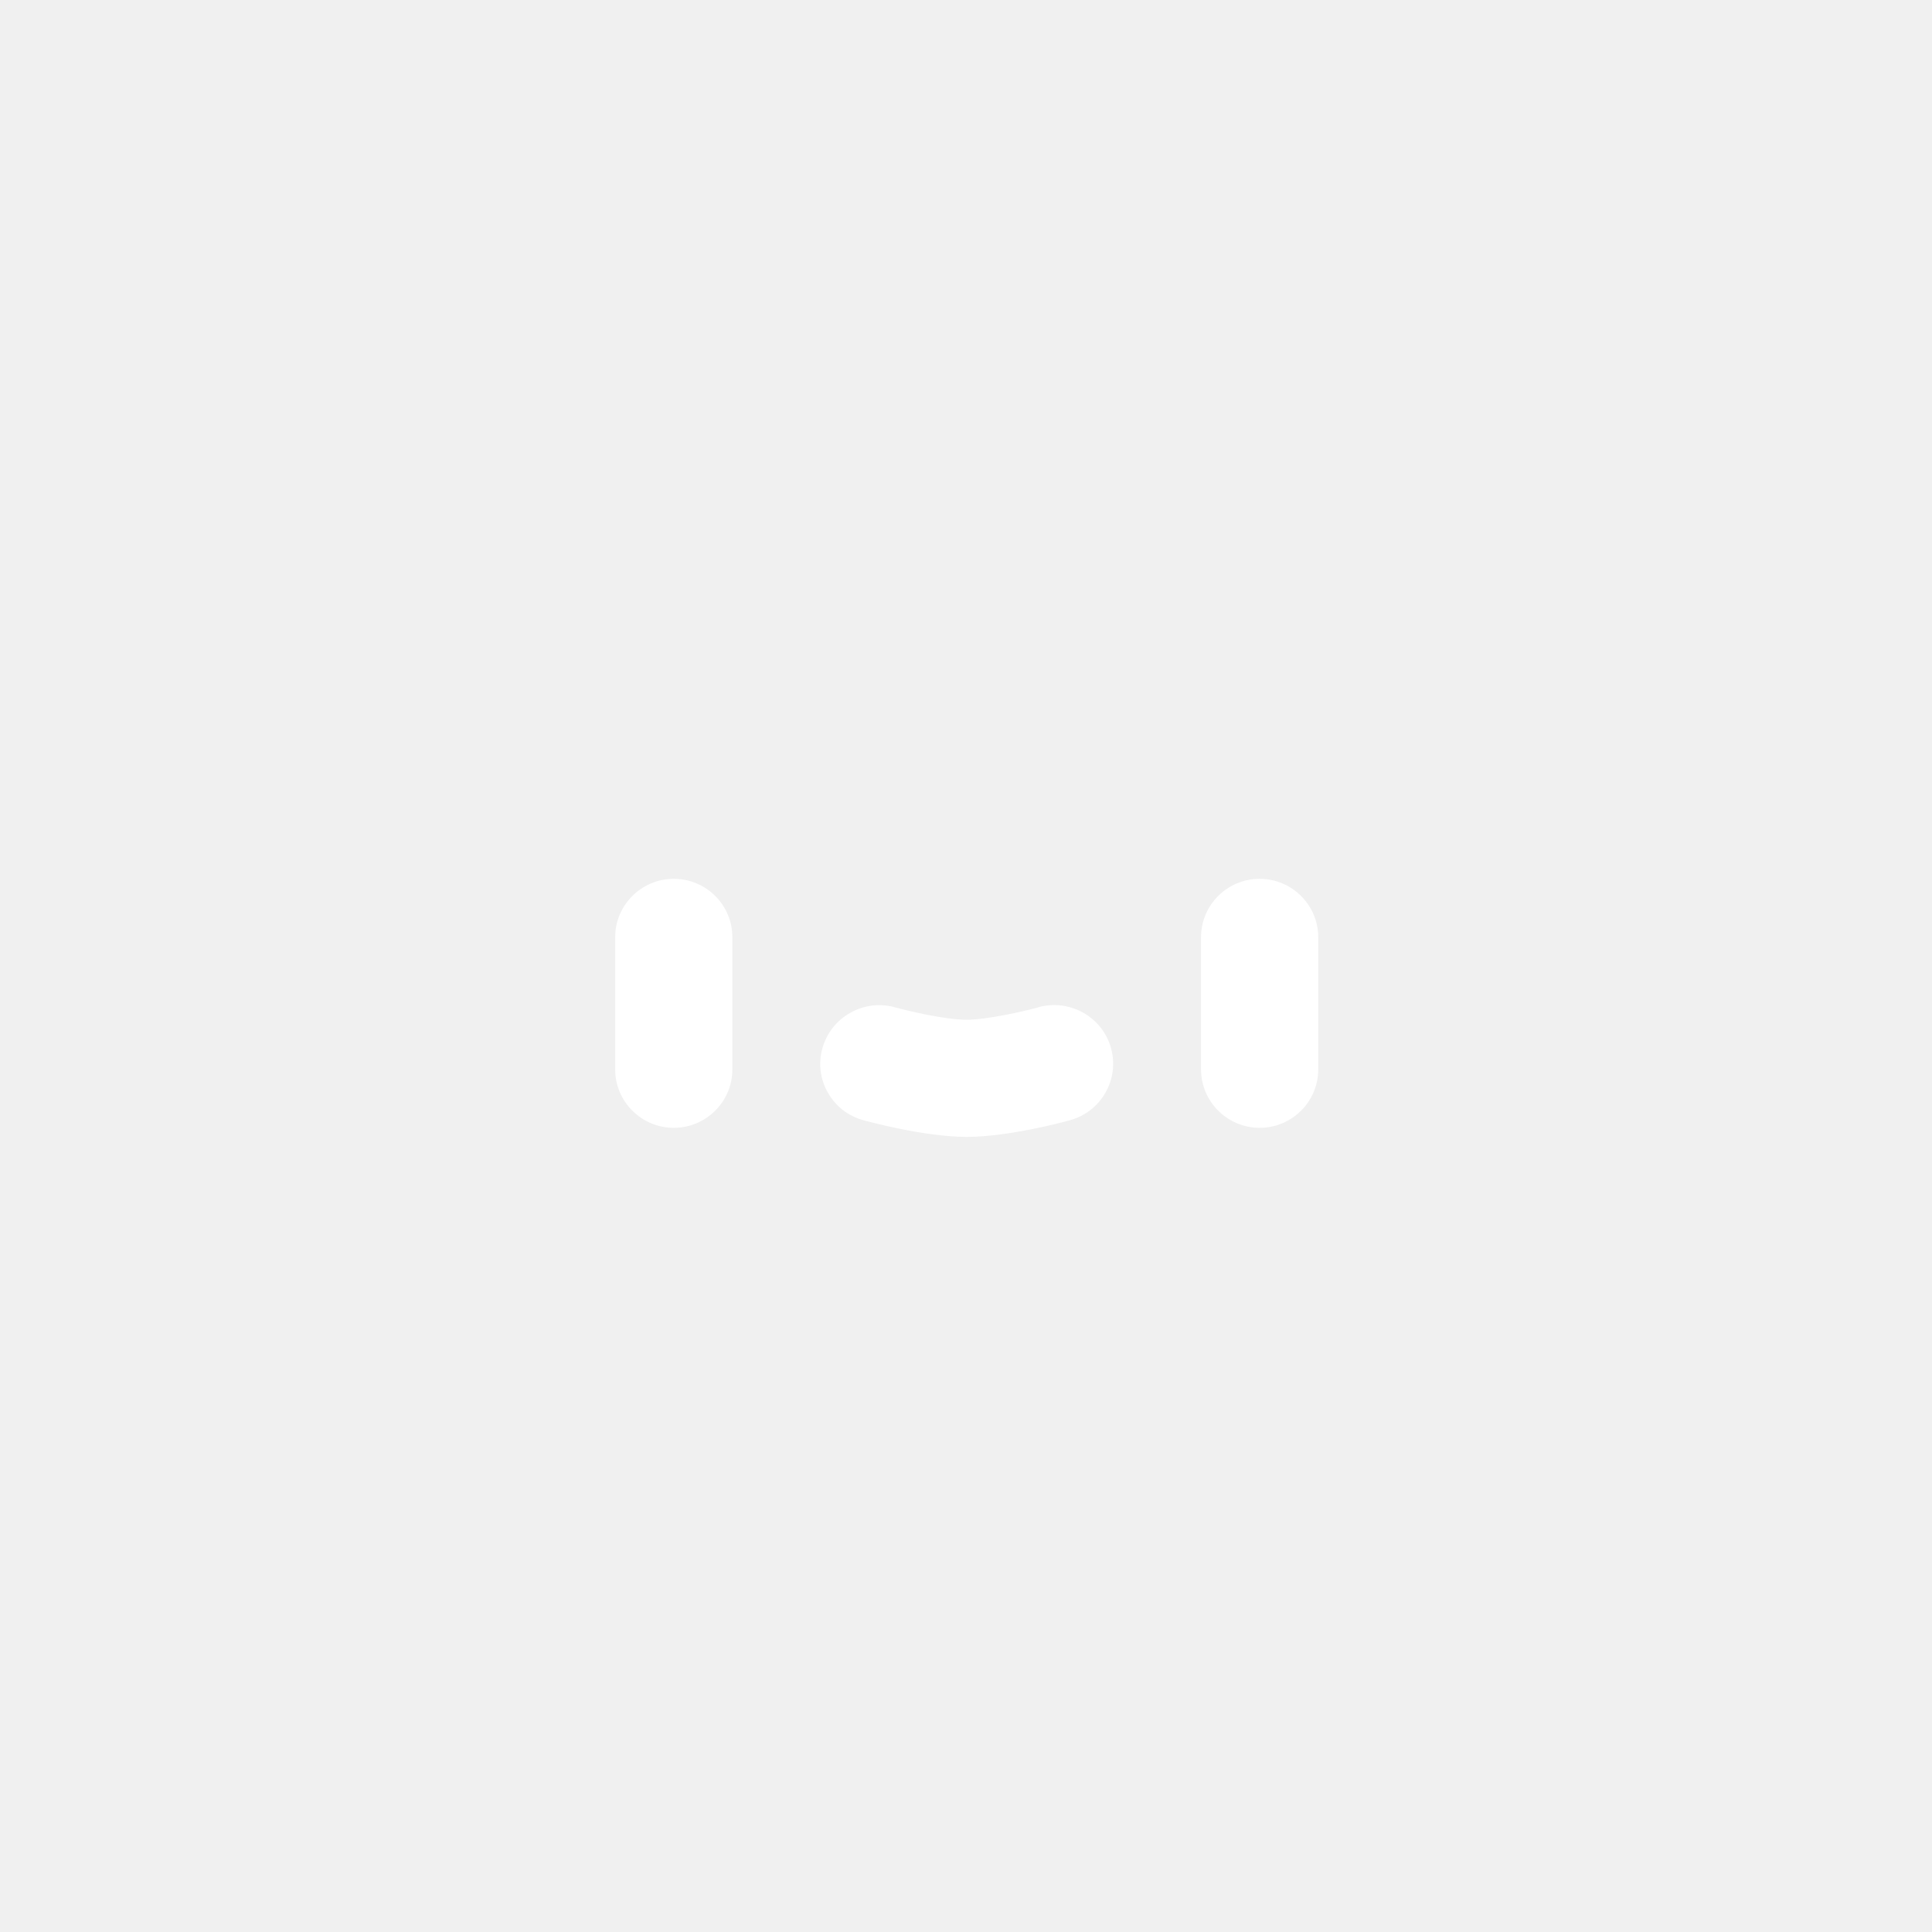
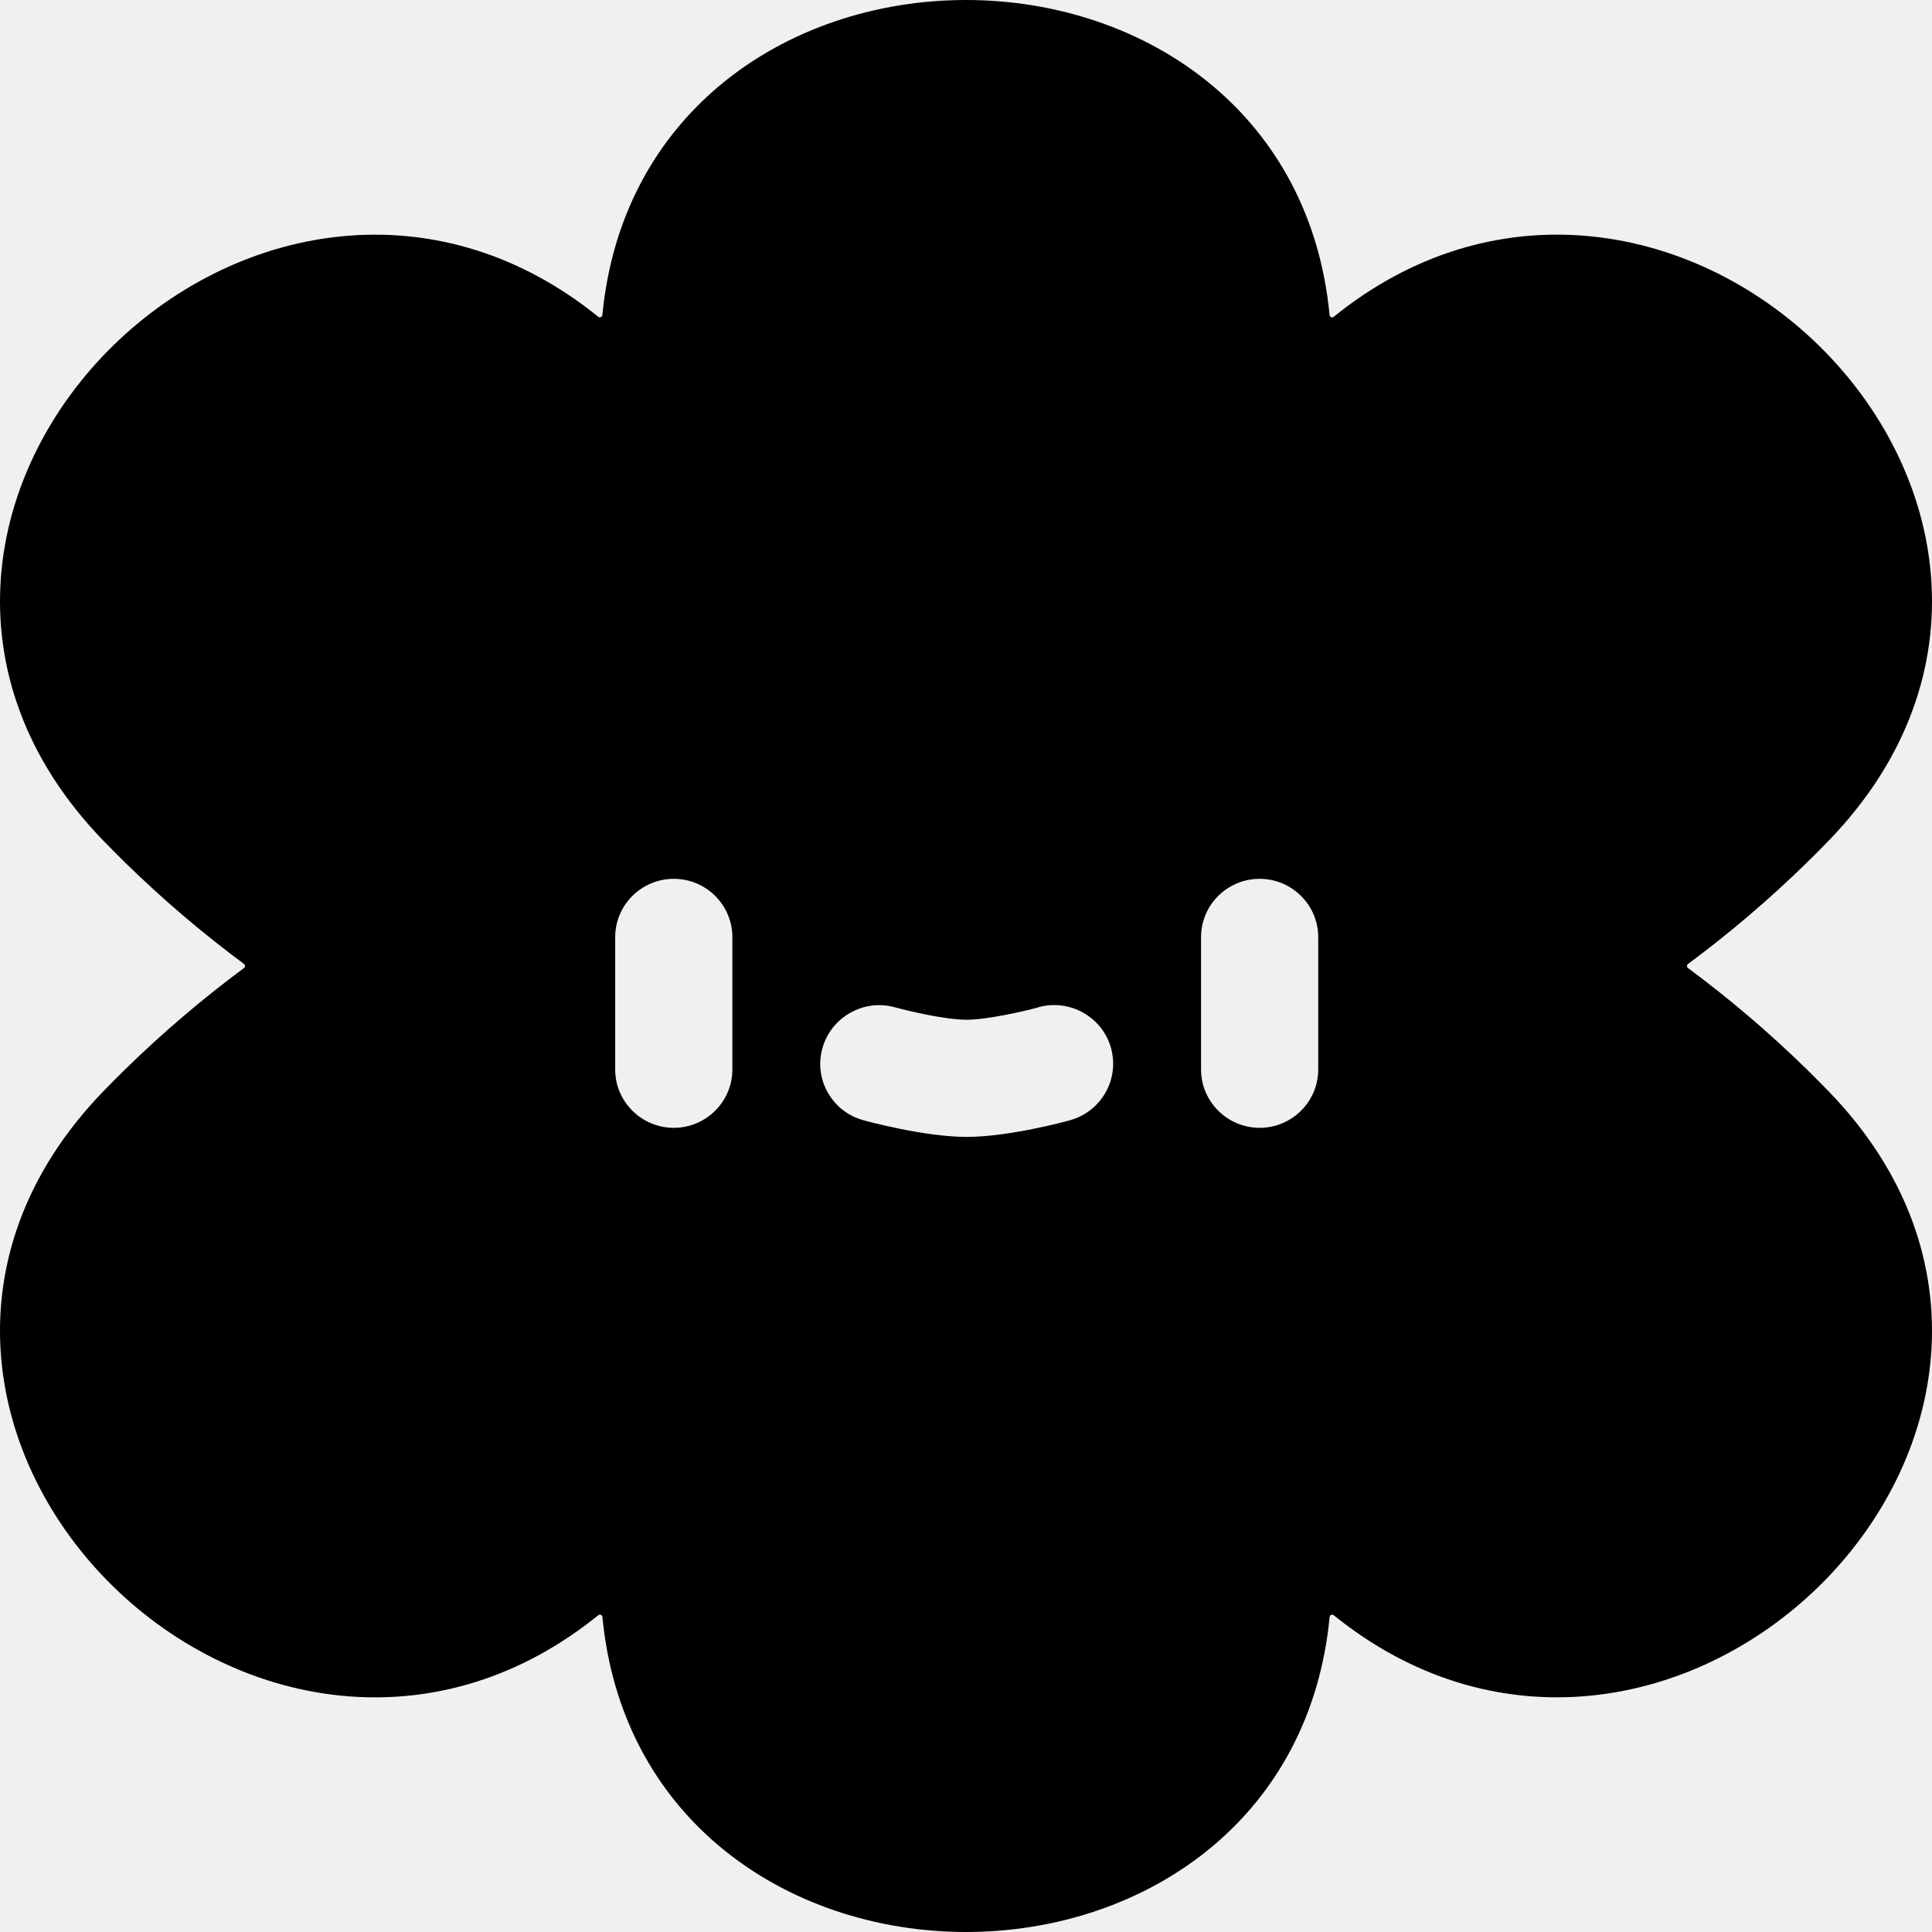
- <svg xmlns="http://www.w3.org/2000/svg" viewBox="0 0 400 400" fill="none">
-   <path d="M327.597 48.776C310.325 47.489 292.325 52.479 276.126 65.596C275.805 65.856 275.319 65.651 275.279 65.24C273.317 44.769 264.206 28.804 251.073 17.775C236.846 5.827 218.305 0 199.996 0C181.688 0 163.147 5.827 148.92 17.775C135.788 28.803 126.678 44.765 124.714 65.233C124.675 65.644 124.188 65.848 123.868 65.588C107.659 52.477 89.656 47.494 72.384 48.785C53.668 50.184 36.353 58.9 23.424 71.554C10.495 84.209 1.616 101.131 0.199 119.388C-1.232 137.815 4.988 157.111 21.381 174.035L21.393 174.047C22.884 175.58 24.399 177.104 25.937 178.617L25.954 178.633C33.914 186.42 42.155 193.374 50.525 199.586C50.801 199.791 50.801 200.205 50.525 200.41C42.156 206.62 33.917 213.572 25.958 221.357C24.394 222.877 22.862 224.417 21.363 225.976C4.979 242.915 -1.235 262.215 0.2 280.642C1.622 298.903 10.507 315.823 23.44 328.473C36.372 341.123 53.69 349.831 72.403 351.225C89.675 352.511 107.675 347.521 123.874 334.404C124.195 334.145 124.681 334.349 124.721 334.76C126.683 355.231 135.793 371.196 148.927 382.225C163.154 394.173 181.695 400 200.004 400C218.312 400 236.853 394.173 251.08 382.225C264.212 371.198 273.322 355.235 275.286 334.767C275.325 334.357 275.812 334.152 276.132 334.412C292.341 347.523 310.344 352.506 327.616 351.215C346.332 349.816 363.647 341.1 376.576 328.446C389.505 315.792 398.384 298.869 399.801 280.612C401.232 262.185 395.012 242.889 378.619 225.965L378.607 225.953C377.115 224.42 375.601 222.896 374.063 221.383L374.046 221.367C366.086 213.58 357.845 206.626 349.475 200.414C349.198 200.209 349.198 199.795 349.475 199.59C357.844 193.38 366.083 186.428 374.042 178.644C375.606 177.123 377.138 175.583 378.636 174.024C395.021 157.085 401.235 137.785 399.8 119.358C398.378 101.097 389.493 84.177 376.56 71.527C363.628 58.877 346.31 50.169 327.597 48.776Z" />
-   <path d="M139.498 181.952C132.821 181.952 127.368 187.377 127.368 194.021V221.436C127.368 228.08 132.821 233.505 139.498 233.505C146.176 233.505 151.628 228.08 151.628 221.436V194.021C151.628 187.377 146.205 181.952 139.498 181.952Z" fill="white" />
-   <path d="M214.985 208.559C211.93 209.406 204.262 211.128 200.149 211.128C195.625 211.128 187.723 209.23 185.314 208.559C182.141 207.683 178.851 208.092 176.031 209.697C173.181 211.303 171.154 213.901 170.273 217.024C169.391 220.147 169.803 223.445 171.418 226.247C173.034 229.078 175.649 231.092 178.792 231.939C179.291 232.085 191.307 235.383 200.149 235.383C208.992 235.383 221.007 232.085 221.507 231.939C227.999 230.158 231.818 223.474 230.026 216.995C228.234 210.544 221.507 206.749 214.985 208.53V208.559Z" fill="white" />
-   <path d="M260.795 181.952C267.472 181.952 272.925 187.377 272.925 194.021V221.436C272.925 228.08 267.472 233.505 260.795 233.505C254.117 233.505 248.665 228.08 248.665 221.436V194.021C248.665 187.377 254.088 181.952 260.795 181.952Z" fill="white" />
+ <svg xmlns="http://www.w3.org/2000/svg" viewBox="0 0 400 400">
+   <defs>
+     <mask id="hey-mask">
+       <rect x="0" y="0" width="100%" height="100%" fill="white" />
+       <path d="M139.498 181.952C132.821 181.952 127.368 187.377 127.368 194.021V221.436C127.368 228.08 132.821 233.505 139.498 233.505C146.176 233.505 151.628 228.08 151.628 221.436V194.021C151.628 187.377 146.205 181.952 139.498 181.952Z" fill="black" />
+       <path d="M214.985 208.559C211.93 209.406 204.262 211.128 200.149 211.128C195.625 211.128 187.723 209.23 185.314 208.559C182.141 207.683 178.851 208.092 176.031 209.697C173.181 211.303 171.154 213.901 170.273 217.024C169.391 220.147 169.803 223.445 171.418 226.247C173.034 229.078 175.649 231.092 178.792 231.939C179.291 232.085 191.307 235.383 200.149 235.383C208.992 235.383 221.007 232.085 221.507 231.939C227.999 230.158 231.818 223.474 230.026 216.995C228.234 210.544 221.507 206.749 214.985 208.53V208.559Z" fill="black" />
+       <path d="M260.795 181.952C267.472 181.952 272.925 187.377 272.925 194.021V221.436C272.925 228.08 267.472 233.505 260.795 233.505C254.117 233.505 248.665 228.08 248.665 221.436V194.021C248.665 187.377 254.088 181.952 260.795 181.952Z" fill="black" />
+     </mask>
+   </defs>
+   <path mask="url(#hey-mask)" d="M327.597 48.776C310.325 47.489 292.325 52.479 276.126 65.596C275.805 65.856 275.319 65.651 275.279 65.24C273.317 44.769 264.206 28.804 251.073 17.775C236.846 5.827 218.305 0 199.996 0C181.688 0 163.147 5.827 148.92 17.775C135.788 28.803 126.678 44.765 124.714 65.233C124.675 65.644 124.188 65.848 123.868 65.588C107.659 52.477 89.656 47.494 72.384 48.785C53.668 50.184 36.353 58.9 23.424 71.554C10.495 84.209 1.616 101.131 0.199 119.388C-1.232 137.815 4.988 157.111 21.381 174.035L21.393 174.047C22.884 175.58 24.399 177.104 25.937 178.617L25.954 178.633C33.914 186.42 42.155 193.374 50.525 199.586C50.801 199.791 50.801 200.205 50.525 200.41C42.156 206.62 33.917 213.572 25.958 221.357C24.394 222.877 22.862 224.417 21.363 225.976C4.979 242.915 -1.235 262.215 0.2 280.642C1.622 298.903 10.507 315.823 23.44 328.473C36.372 341.123 53.69 349.831 72.403 351.225C89.675 352.511 107.675 347.521 123.874 334.404C124.195 334.145 124.681 334.349 124.721 334.76C126.683 355.231 135.793 371.196 148.927 382.225C163.154 394.173 181.695 400 200.004 400C218.312 400 236.853 394.173 251.08 382.225C264.212 371.198 273.322 355.235 275.286 334.767C275.325 334.357 275.812 334.152 276.132 334.412C292.341 347.523 310.344 352.506 327.616 351.215C346.332 349.816 363.647 341.1 376.576 328.446C389.505 315.792 398.384 298.869 399.801 280.612C401.232 262.185 395.012 242.889 378.619 225.965L378.607 225.953C377.115 224.42 375.601 222.896 374.063 221.383L374.046 221.367C366.086 213.58 357.845 206.626 349.475 200.414C349.198 200.209 349.198 199.795 349.475 199.59C357.844 193.38 366.083 186.428 374.042 178.644C375.606 177.123 377.138 175.583 378.636 174.024C395.021 157.085 401.235 137.785 399.8 119.358C398.378 101.097 389.493 84.177 376.56 71.527C363.628 58.877 346.31 50.169 327.597 48.776Z" />
</svg>
